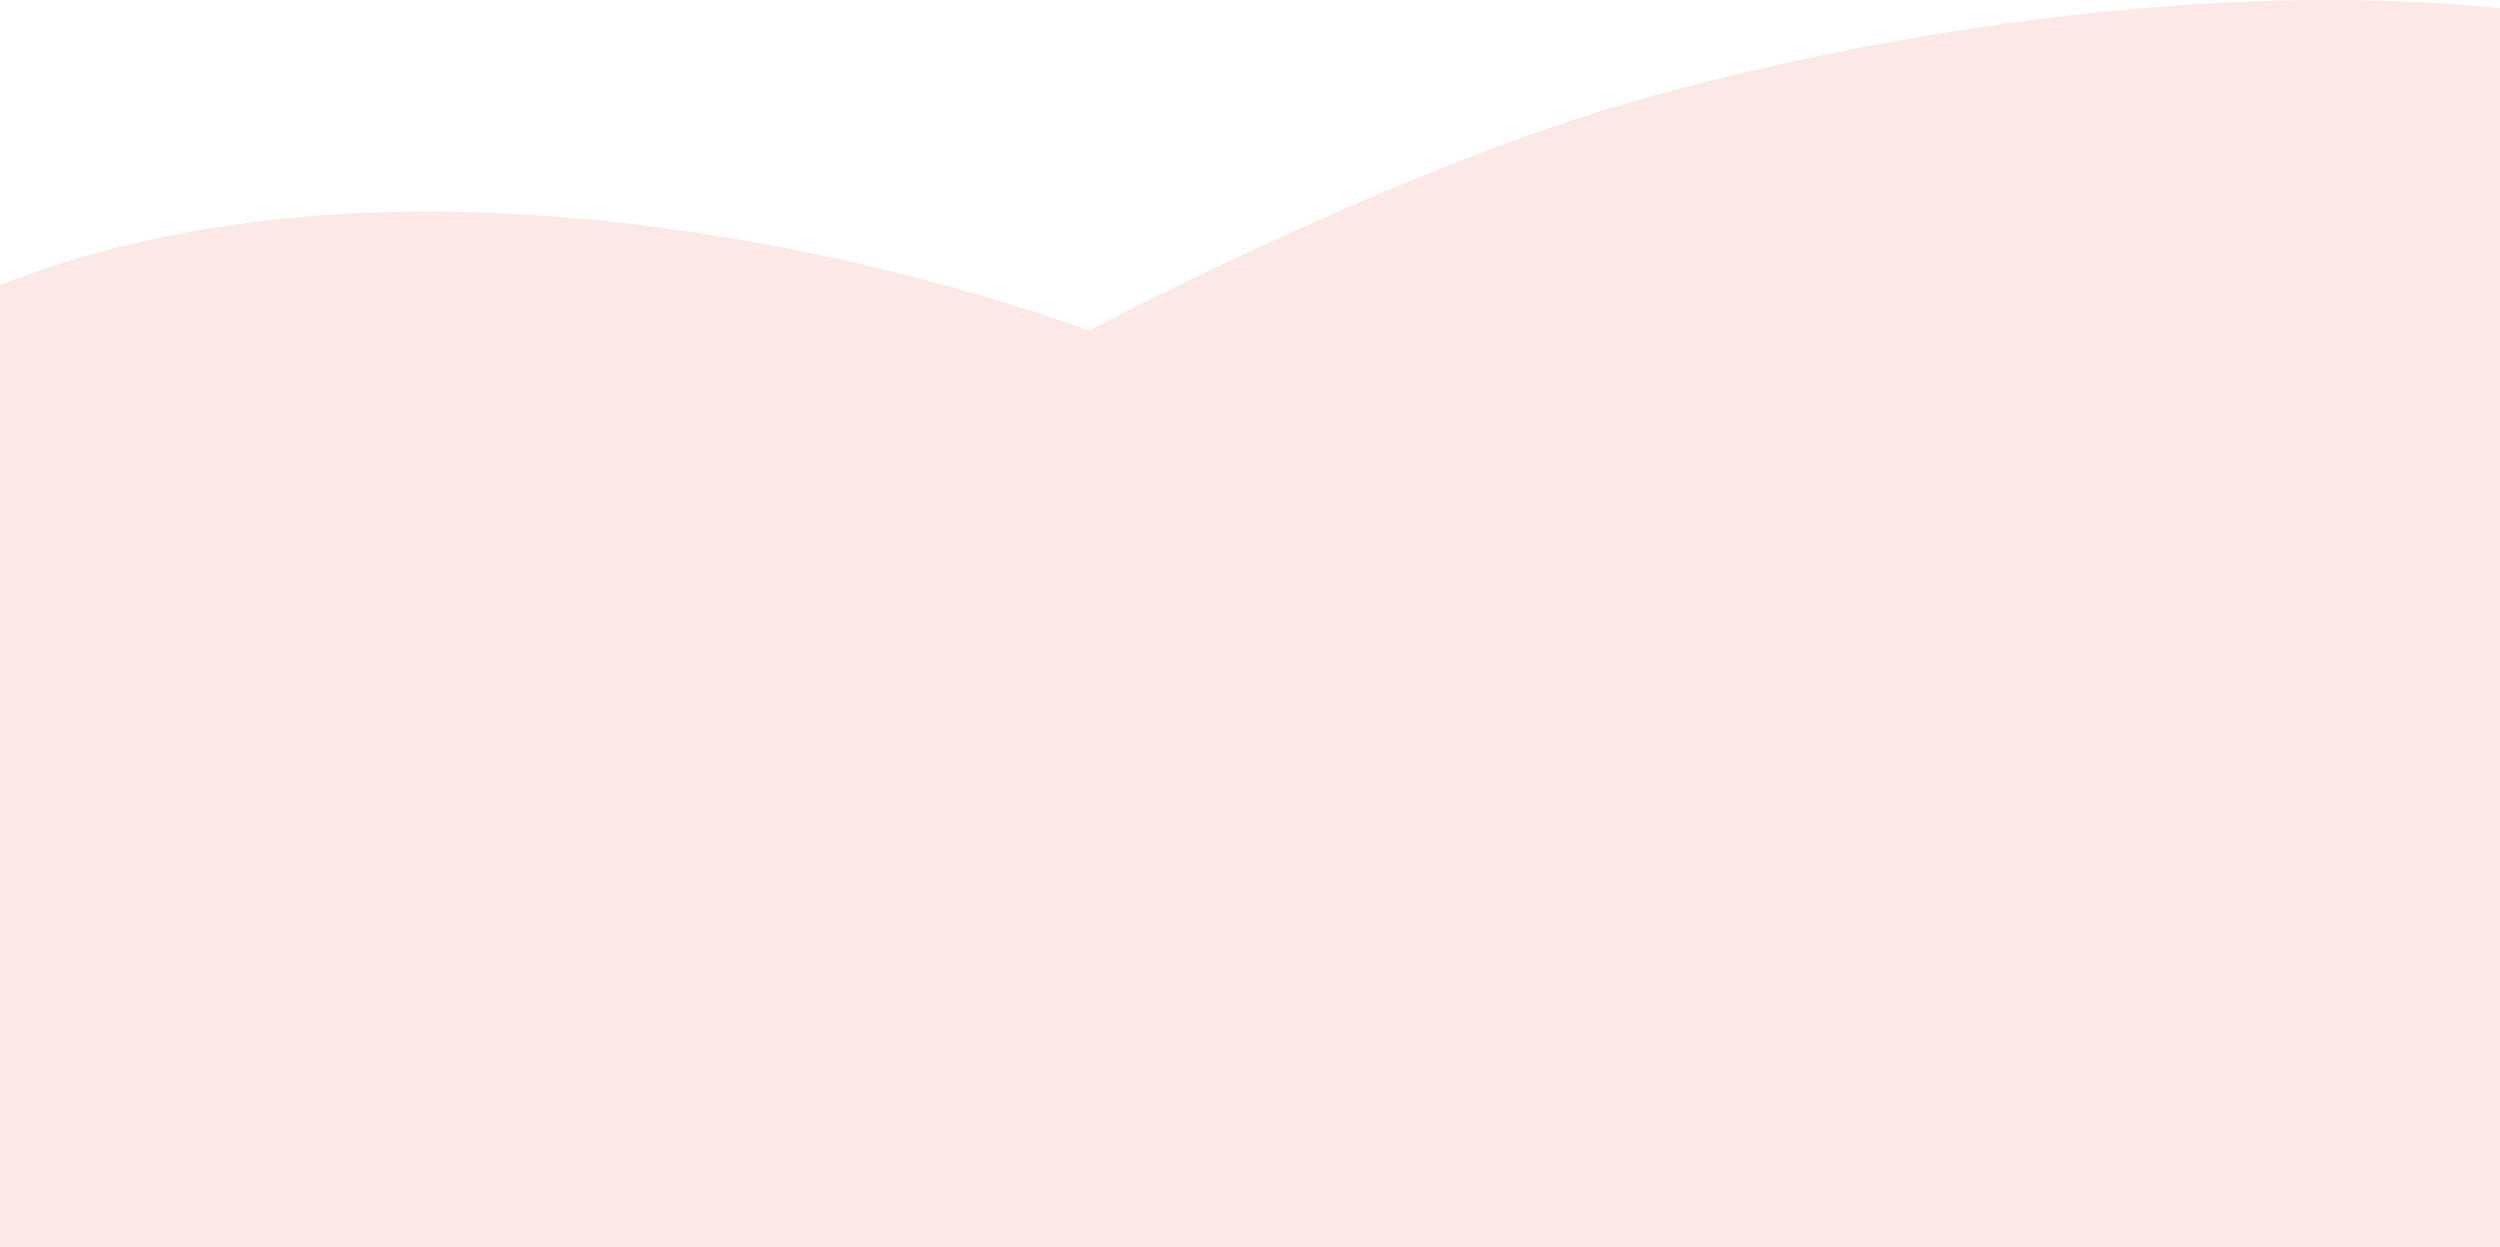
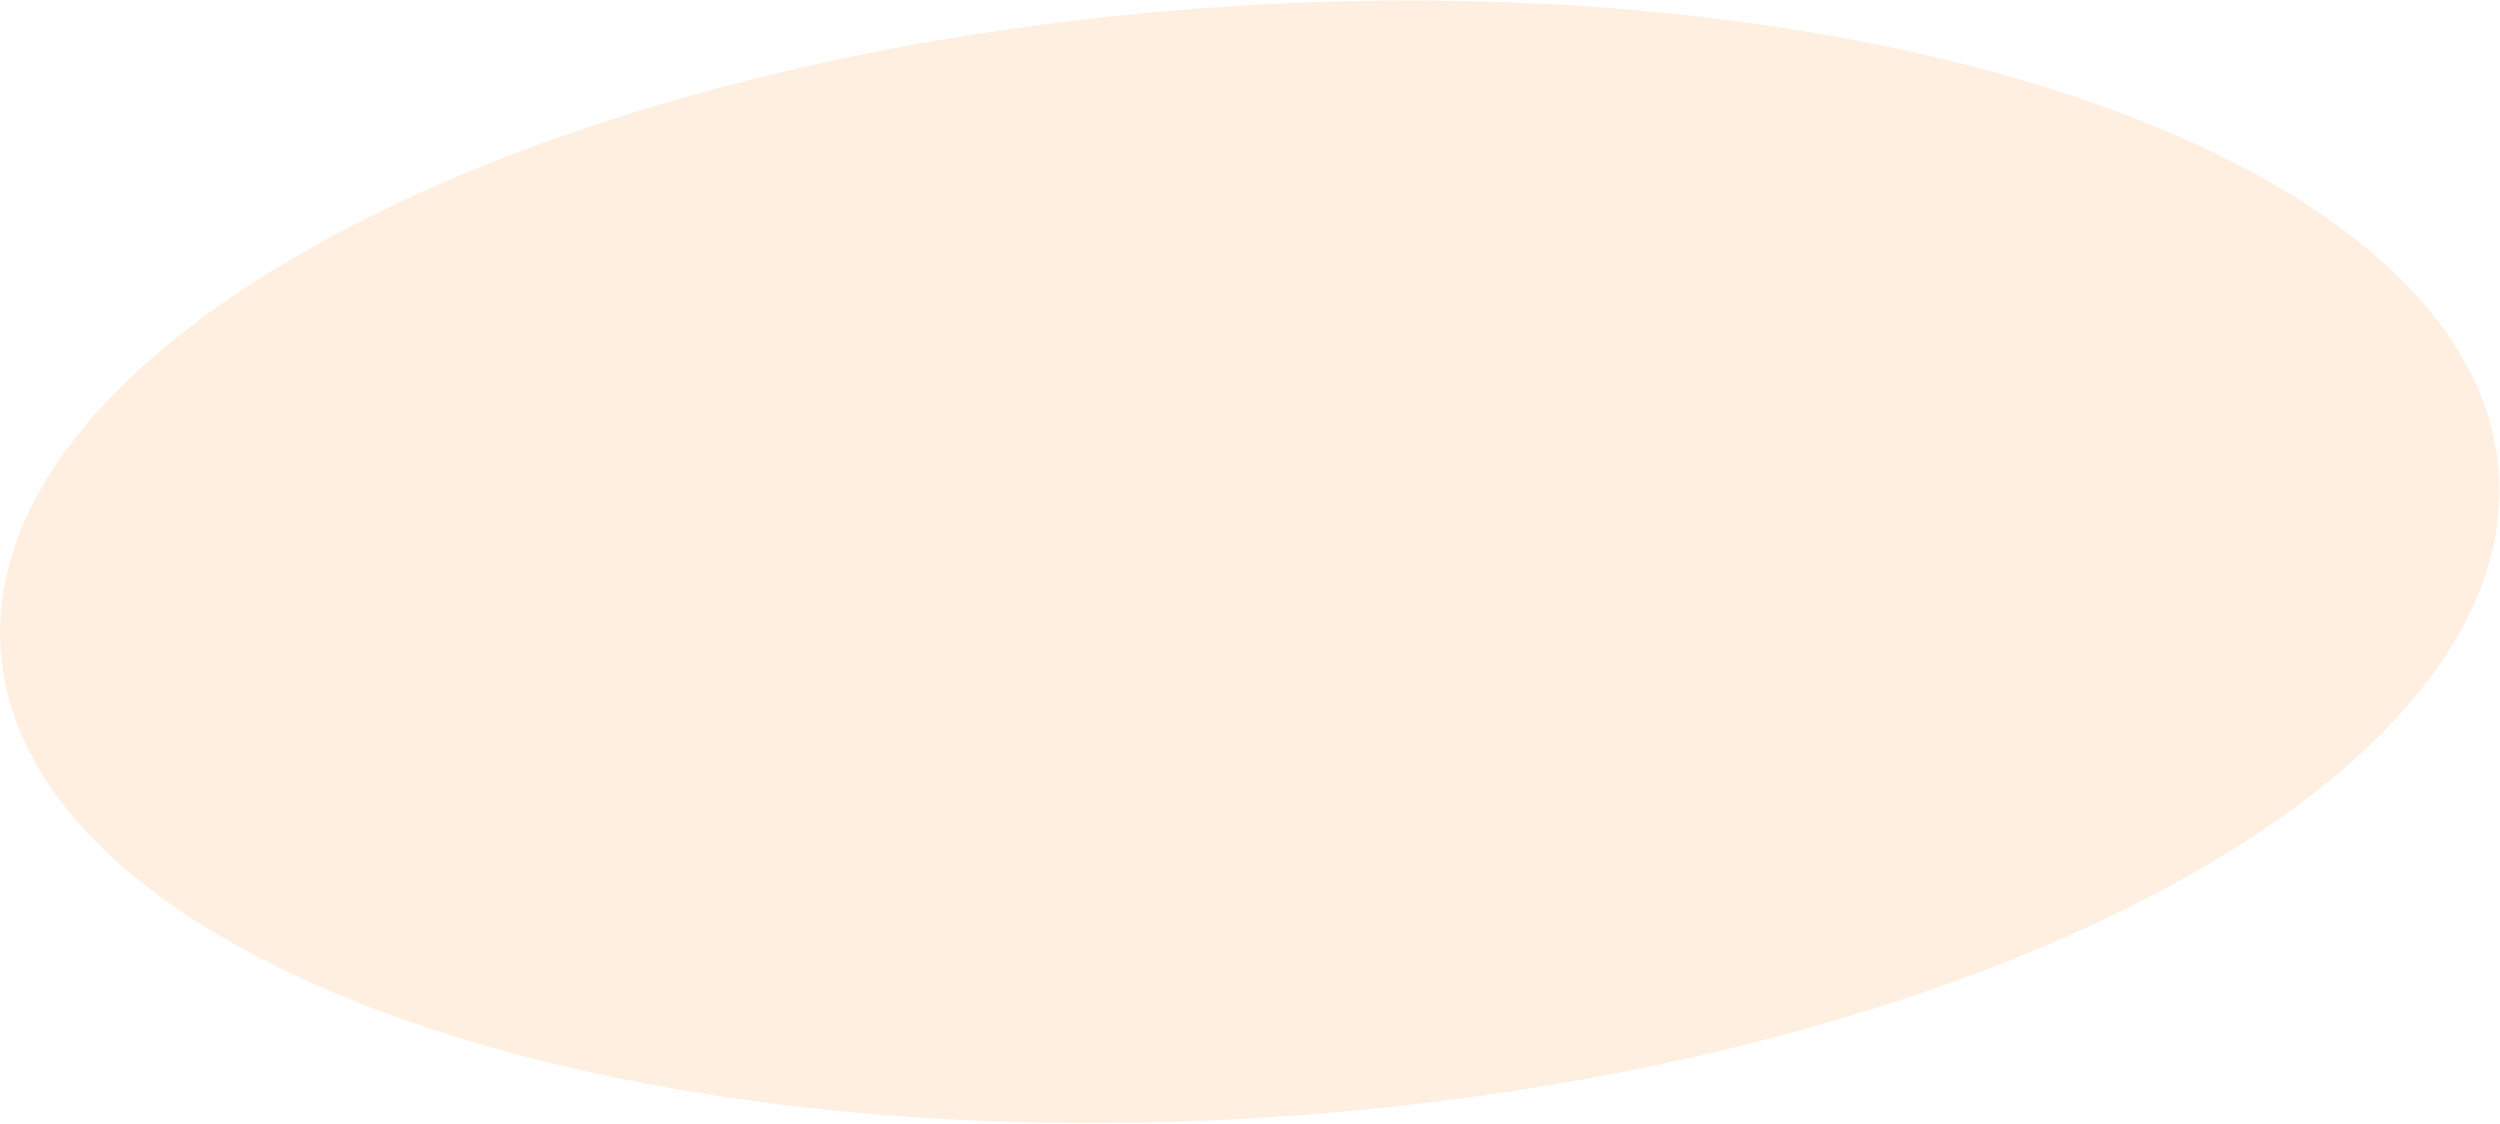
- <svg xmlns="http://www.w3.org/2000/svg" width="1280" height="638" viewBox="0 0 1280 638" fill="none">
-   <path d="M-214.928 339.239C-387.431 664.865 -194.247 1058.79 440.301 1167.54C1074.85 1276.33 1709.96 917.343 1673.5 382.522C1664.81 255.002 1618.92 167.643 1552.49 108.985C1340.3 -78.638 918.079 26.798 824.802 55.265C702.346 92.631 557.482 169.274 557.482 169.274C557.482 169.274 -9.559 -48.54 -214.928 339.239Z" fill="#FCE8E6" />
+ <svg xmlns="http://www.w3.org/2000/svg" width="2991" height="1344" viewBox="0 0 2991 1344" fill="none">
+   <ellipse rx="1497.95" ry="664.965" transform="matrix(0.997964 -0.0637753 0.0350037 0.999387 1495.18 672.09)" fill="#FFEFE1" />
</svg>
